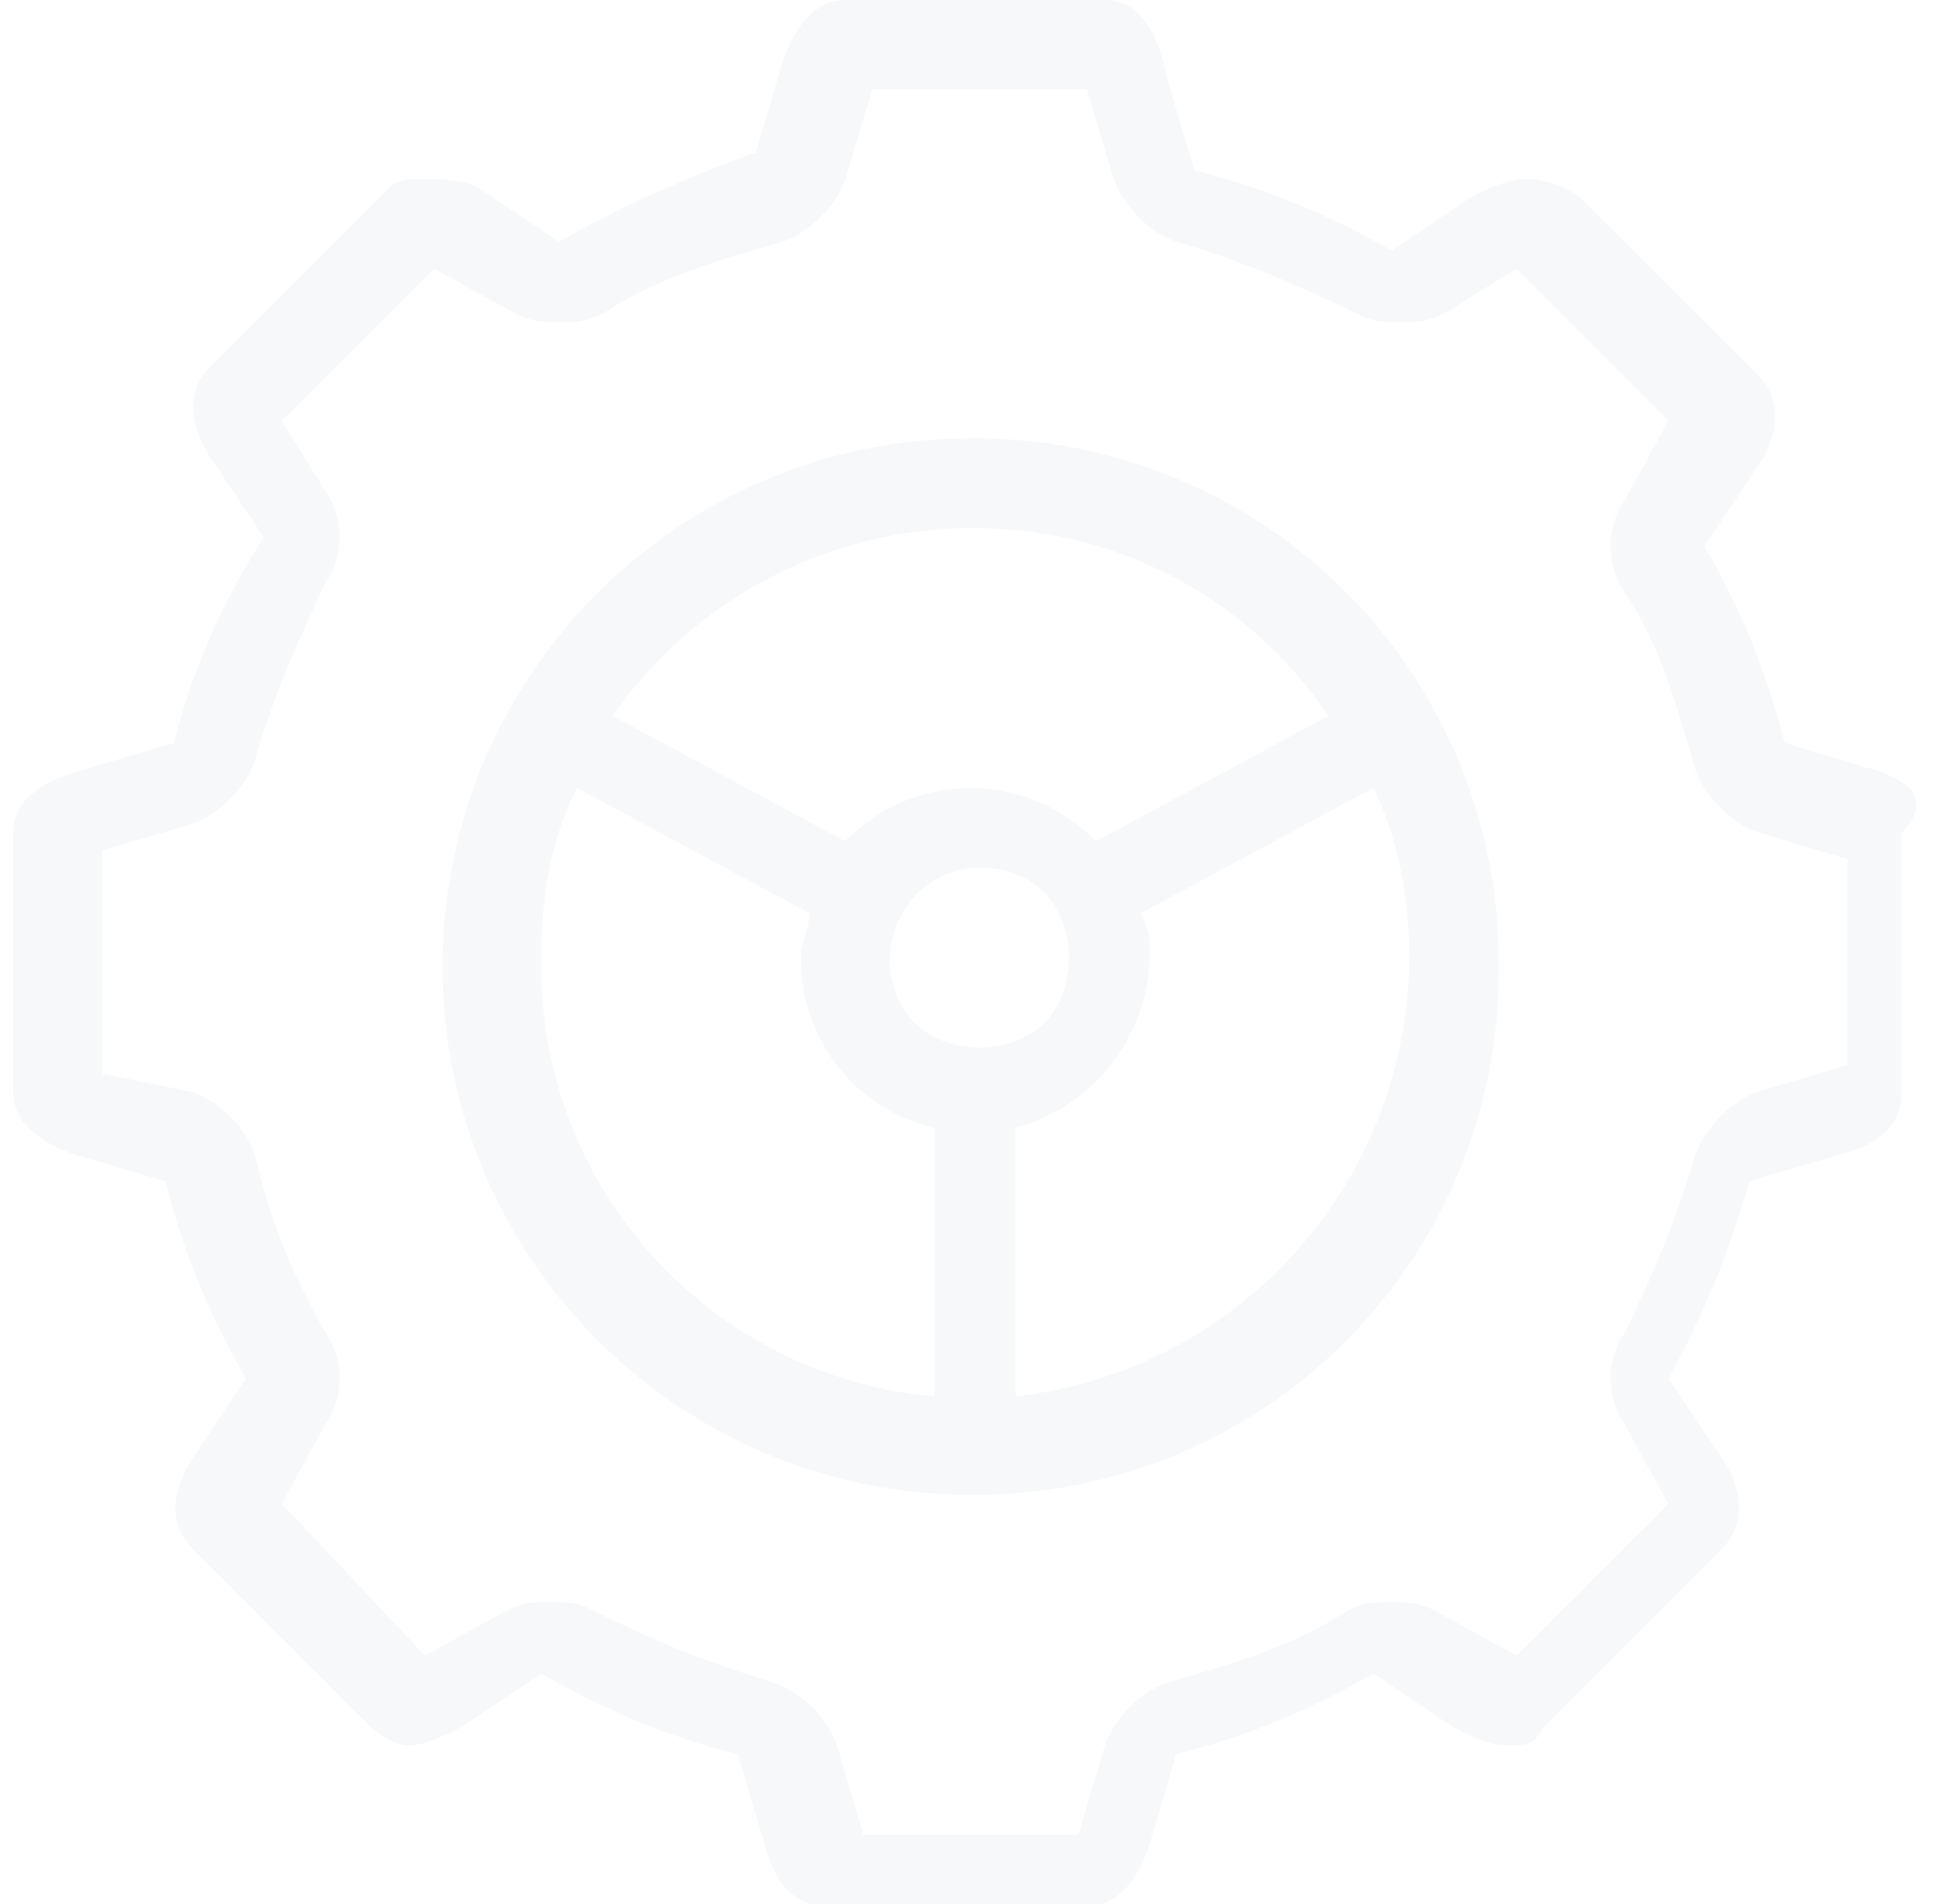
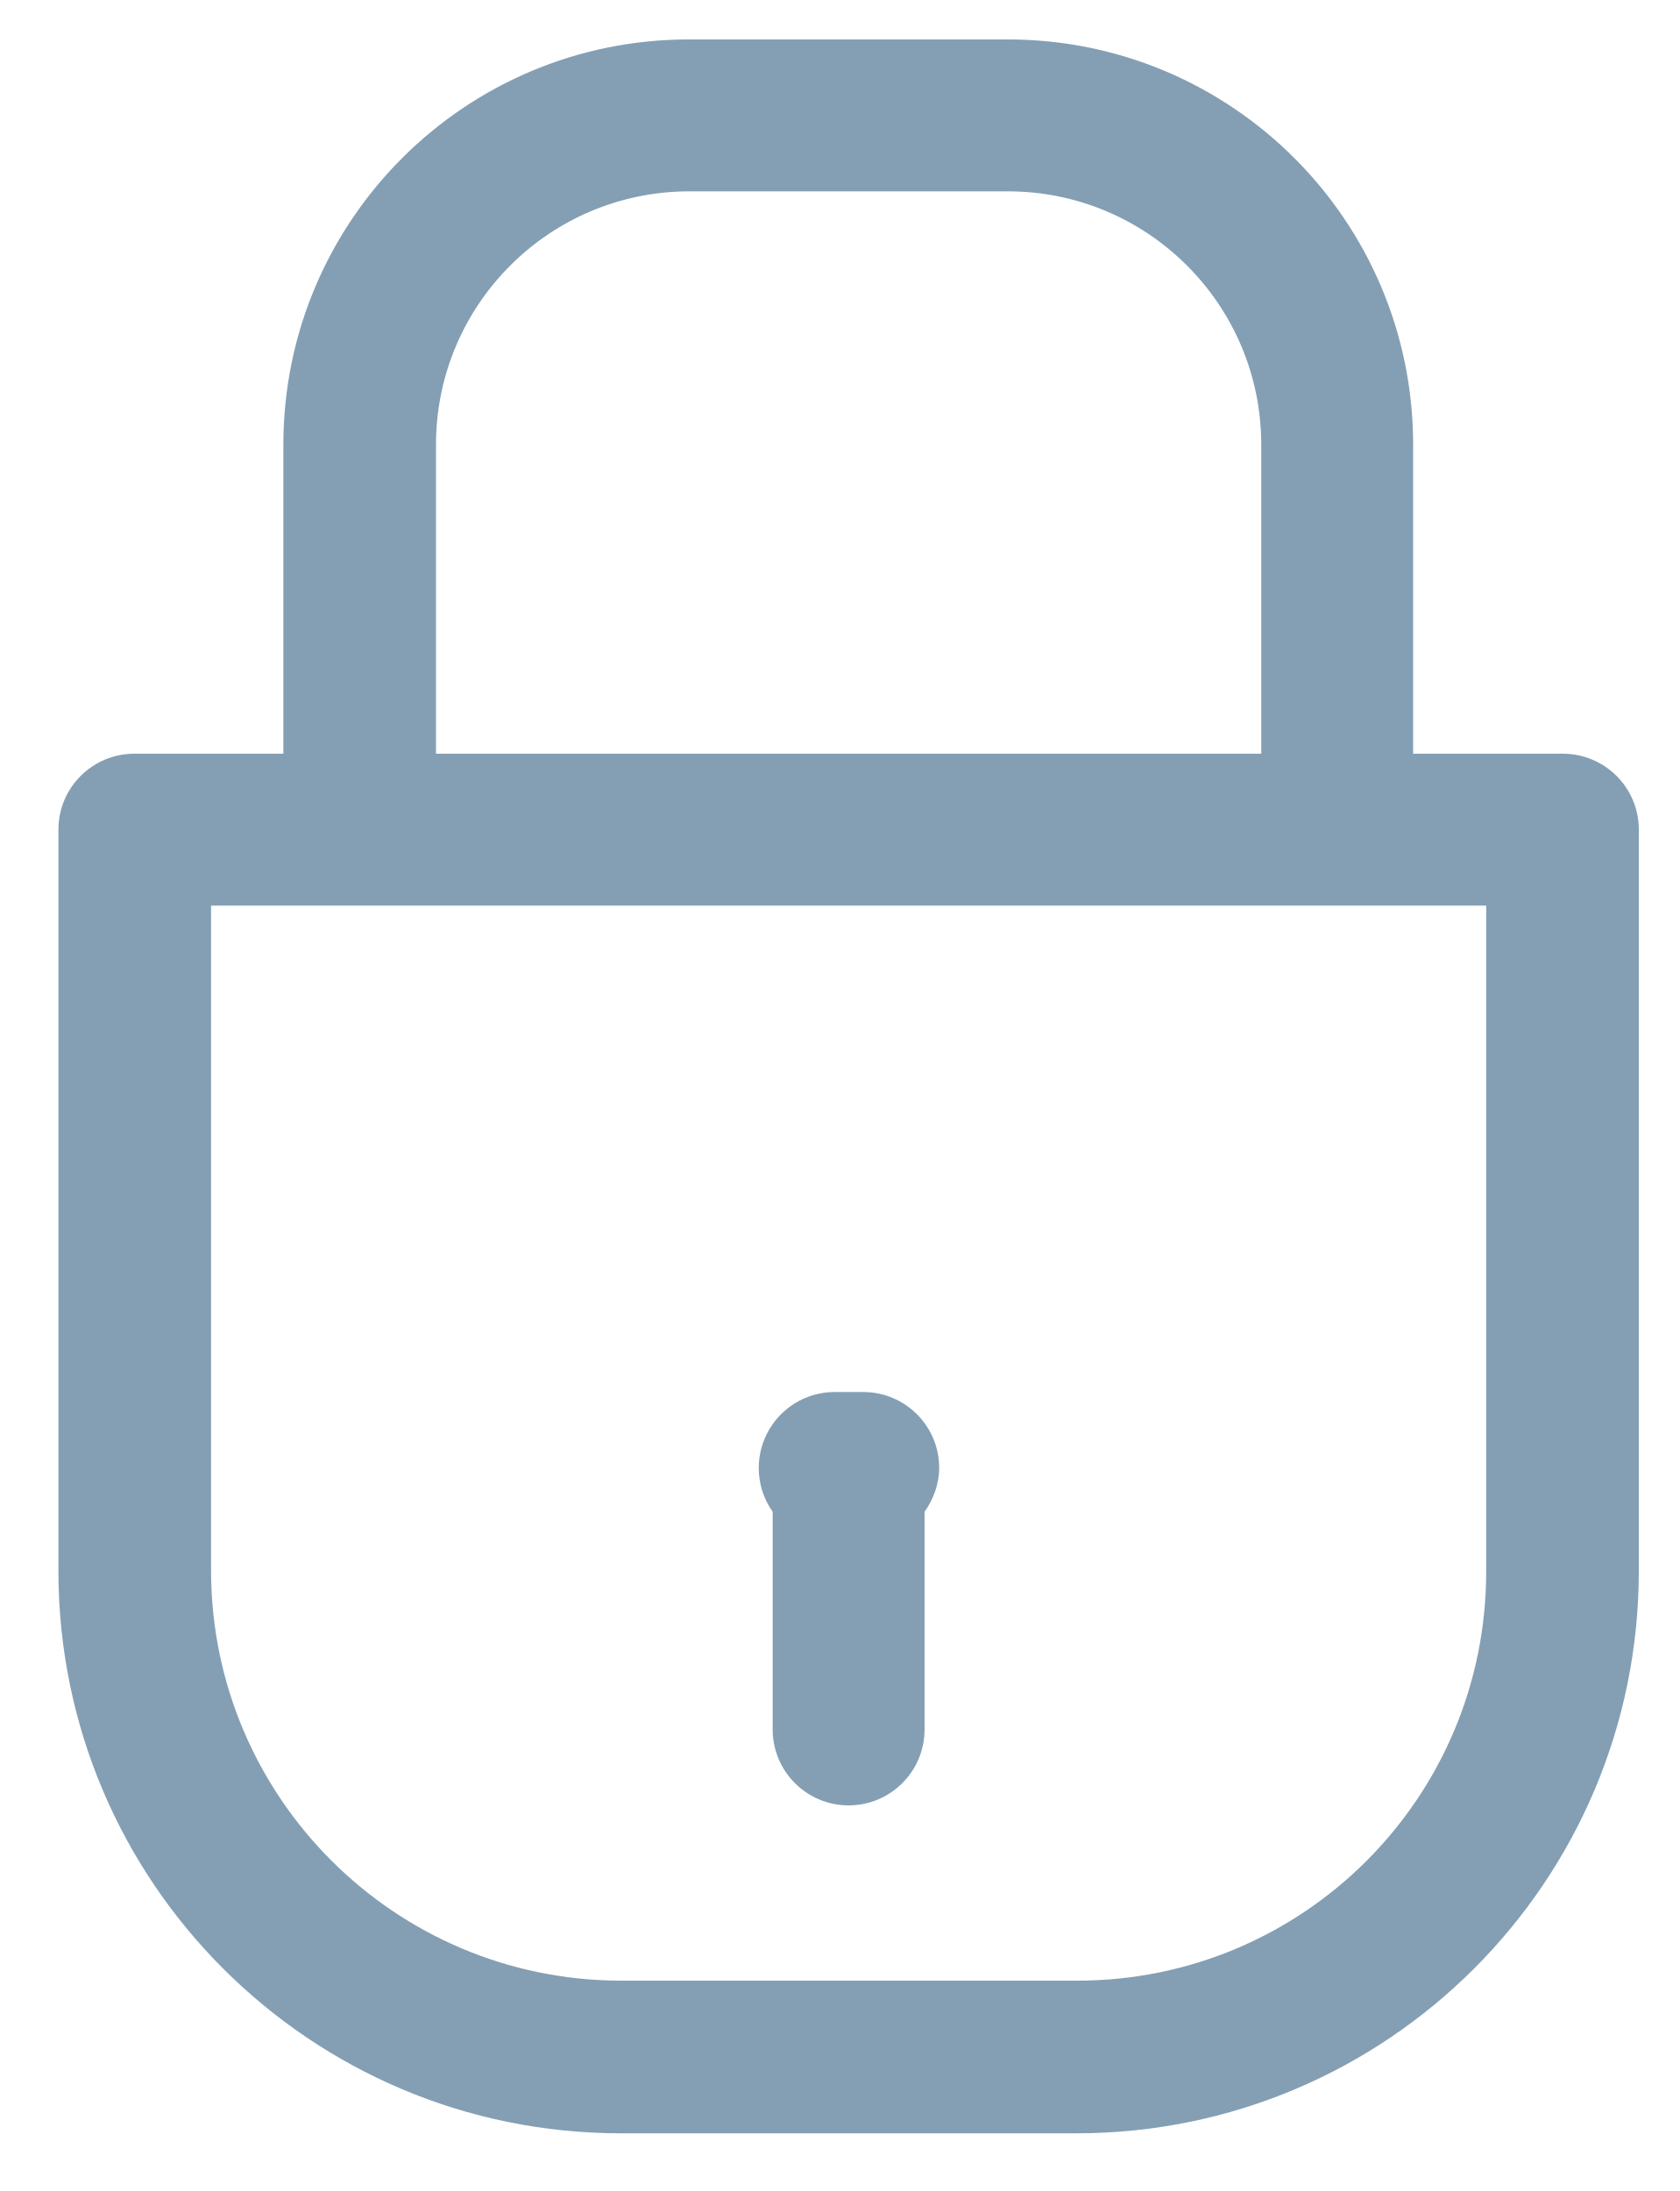
- <svg xmlns="http://www.w3.org/2000/svg" xmlns:xlink="http://www.w3.org/1999/xlink" width="37" height="36" viewBox="0 0 37 36">
+ <svg xmlns="http://www.w3.org/2000/svg" xmlns:xlink="http://www.w3.org/1999/xlink" width="23" height="30" viewBox="0 0 23 30">
  <defs>
-     <path id="pvk6a" d="M1847.66 220.11a8.4 8.4 0 0 1-7.45 8.3v-5.08a3.45 3.45 0 0 0 2.54-3.22c0-.34 0-.5-.17-.84l4.4-2.37c.5 1.01.68 2.2.68 3.21zm-9.82 0c0-.84.68-1.7 1.7-1.7 1 0 1.68.69 1.68 1.7 0 1.02-.67 1.7-1.69 1.7-1.01 0-1.7-.68-1.7-1.7zm.84 8.3zm-7.44-8.3c0-1.18.17-2.2.67-3.21l4.4 2.37c0 .33-.16.5-.16.84a3.26 3.26 0 0 0 2.53 3.22v5.08a8.16 8.16 0 0 1-7.44-8.3zm8.12-8.12a8.04 8.04 0 0 1 6.77 3.55l-4.4 2.37a3.34 3.34 0 0 0-2.37-1.01c-.84 0-1.7.33-2.37 1.01l-4.4-2.37a8.27 8.27 0 0 1 6.77-3.55zm0-1.7a10 10 0 0 0-9.99 10 10 10 0 0 0 10 9.98 9.9 9.9 0 0 0 9.98-9.99 9.9 9.9 0 0 0-9.99-9.99zm16.59 11.85c0 .17 0 .17 0 0l-1.7.51c-.5.17-1 .68-1.18 1.19a20.17 20.17 0 0 1-1.35 3.38c-.34.5-.34 1.19 0 1.7l.84 1.52-2.87 2.87-1.53-.84c-.34-.17-.5-.17-.84-.17-.34 0-.51 0-.85.17-1.01.67-2.2 1.01-3.38 1.35-.51.17-1.02.68-1.19 1.19l-.5 1.69h-4.07l-.5-1.7a2.04 2.04 0 0 0-1.2-1.18 20.17 20.17 0 0 1-3.38-1.35c-.34-.17-.5-.17-.84-.17-.34 0-.51 0-.85.17l-1.52.84-2.71-2.87.84-1.53c.34-.5.34-1.18 0-1.69a11.82 11.82 0 0 1-1.35-3.38 2.04 2.04 0 0 0-1.18-1.19l-1.7-.34v-4.23l1.7-.5c.5-.18 1.01-.68 1.18-1.2.34-1.18.85-2.36 1.35-3.38.34-.5.34-1.18 0-1.69l-.84-1.35 2.88-2.88 1.52.84c.34.17.5.17.85.17.33 0 .5 0 .84-.17 1.02-.67 2.2-1.01 3.39-1.35.5-.17 1.01-.68 1.18-1.18l.51-1.7h4.06l.51 1.7c.17.5.68 1.01 1.18 1.18 1.19.34 2.37.85 3.39 1.35.34.17.5.17.85.17.33 0 .5 0 .84-.17l1.36-.84 2.87 2.88-.84 1.52c-.34.5-.34 1.18 0 1.7.68 1 1.01 2.2 1.35 3.38.17.5.68 1.01 1.19 1.18l1.69.51zm.5-5.58l-1.69-.51a14.37 14.37 0 0 0-1.52-3.72l1.02-1.53c.34-.5.5-1.18 0-1.7l-3.39-3.38c-.5-.33-.84-.33-1.01-.33-.34 0-.68.16-1.02.33l-1.52 1.02a14.37 14.37 0 0 0-3.73-1.52l-.5-1.7c-.17-.84-.51-1.52-1.19-1.52h-4.9c-.69 0-1.02.68-1.2 1.18l-.5 1.7c-1.35.5-2.54 1.01-3.72 1.69l-1.53-1.02c-.34-.16-.68-.16-1.01-.16-.34 0-.51 0-.68.16l-3.39 3.39c-.5.5-.33 1.18 0 1.7l1.02 1.52a12.97 12.97 0 0 0-1.7 3.89l-1.69.5c-.67.18-1.35.51-1.35 1.2v4.9c0 .68.68 1.02 1.18 1.19l1.7.5c.34 1.36.84 2.54 1.52 3.73l-1.01 1.52c-.34.5-.51 1.19 0 1.7l3.38 3.38c.17.17.5.34.68.34.34 0 .67-.17 1.01-.34l1.53-1.02c1.18.68 2.37 1.19 3.72 1.53l.5 1.69c.18.68.52 1.18 1.2 1.18h4.9c.68 0 1.02-.67 1.19-1.18l.5-1.7c1.36-.33 2.54-.84 3.73-1.52l1.52 1.02c.34.17.68.34 1.02.34.34 0 .5 0 .67-.34l3.39-3.39c.5-.5.34-1.18 0-1.69l-1.02-1.52a17.27 17.27 0 0 0 1.53-3.73l1.69-.5c.68-.17 1.19-.51 1.19-1.19v-4.9c.67-.69 0-1.02-.51-1.2z" />
+     <path id="zl7ha" d="M79.35 787.52c0 3.1-2.51 5.6-5.6 5.6h-6.26a5.62 5.62 0 0 1-5.6-5.6v-9.12h17.46zm-14.38-15.43a3.47 3.47 0 0 1 3.46-3.47h4.37a3.47 3.47 0 0 1 3.47 3.47v4.23h-11.3zm15.43 4.23h-2.05v-4.23a5.55 5.55 0 0 0-5.55-5.55h-4.37a5.55 5.55 0 0 0-5.55 5.55v4.23h-2.04c-.57 0-1.04.46-1.04 1.04v10.16a7.7 7.7 0 0 0 7.7 7.69h6.24a7.7 7.7 0 0 0 7.7-7.7v-10.15c0-.58-.47-1.04-1.04-1.04z" />
+     <path id="zl7hb" d="M69.58 789.68a1.04 1.04 0 1 0 2.08 0v-2.98c.12-.17.2-.38.2-.6 0-.58-.47-1.04-1.04-1.04h-.4a1.04 1.04 0 0 0-.84 1.64z" />
  </defs>
  <g>
-     <g transform="translate(-1821 -202)">
-       <use fill="#f6f8fa" xlink:href="#pvk6a" />
+     <g transform="translate(-59 -766)">
+       <g>
+         <g>
+           <use fill="#849fb4" xlink:href="#zl7ha" />
+         </g>
+         <g>
+           <use fill="#849fb4" xlink:href="#zl7hb" />
+         </g>
+       </g>
    </g>
  </g>
</svg>
